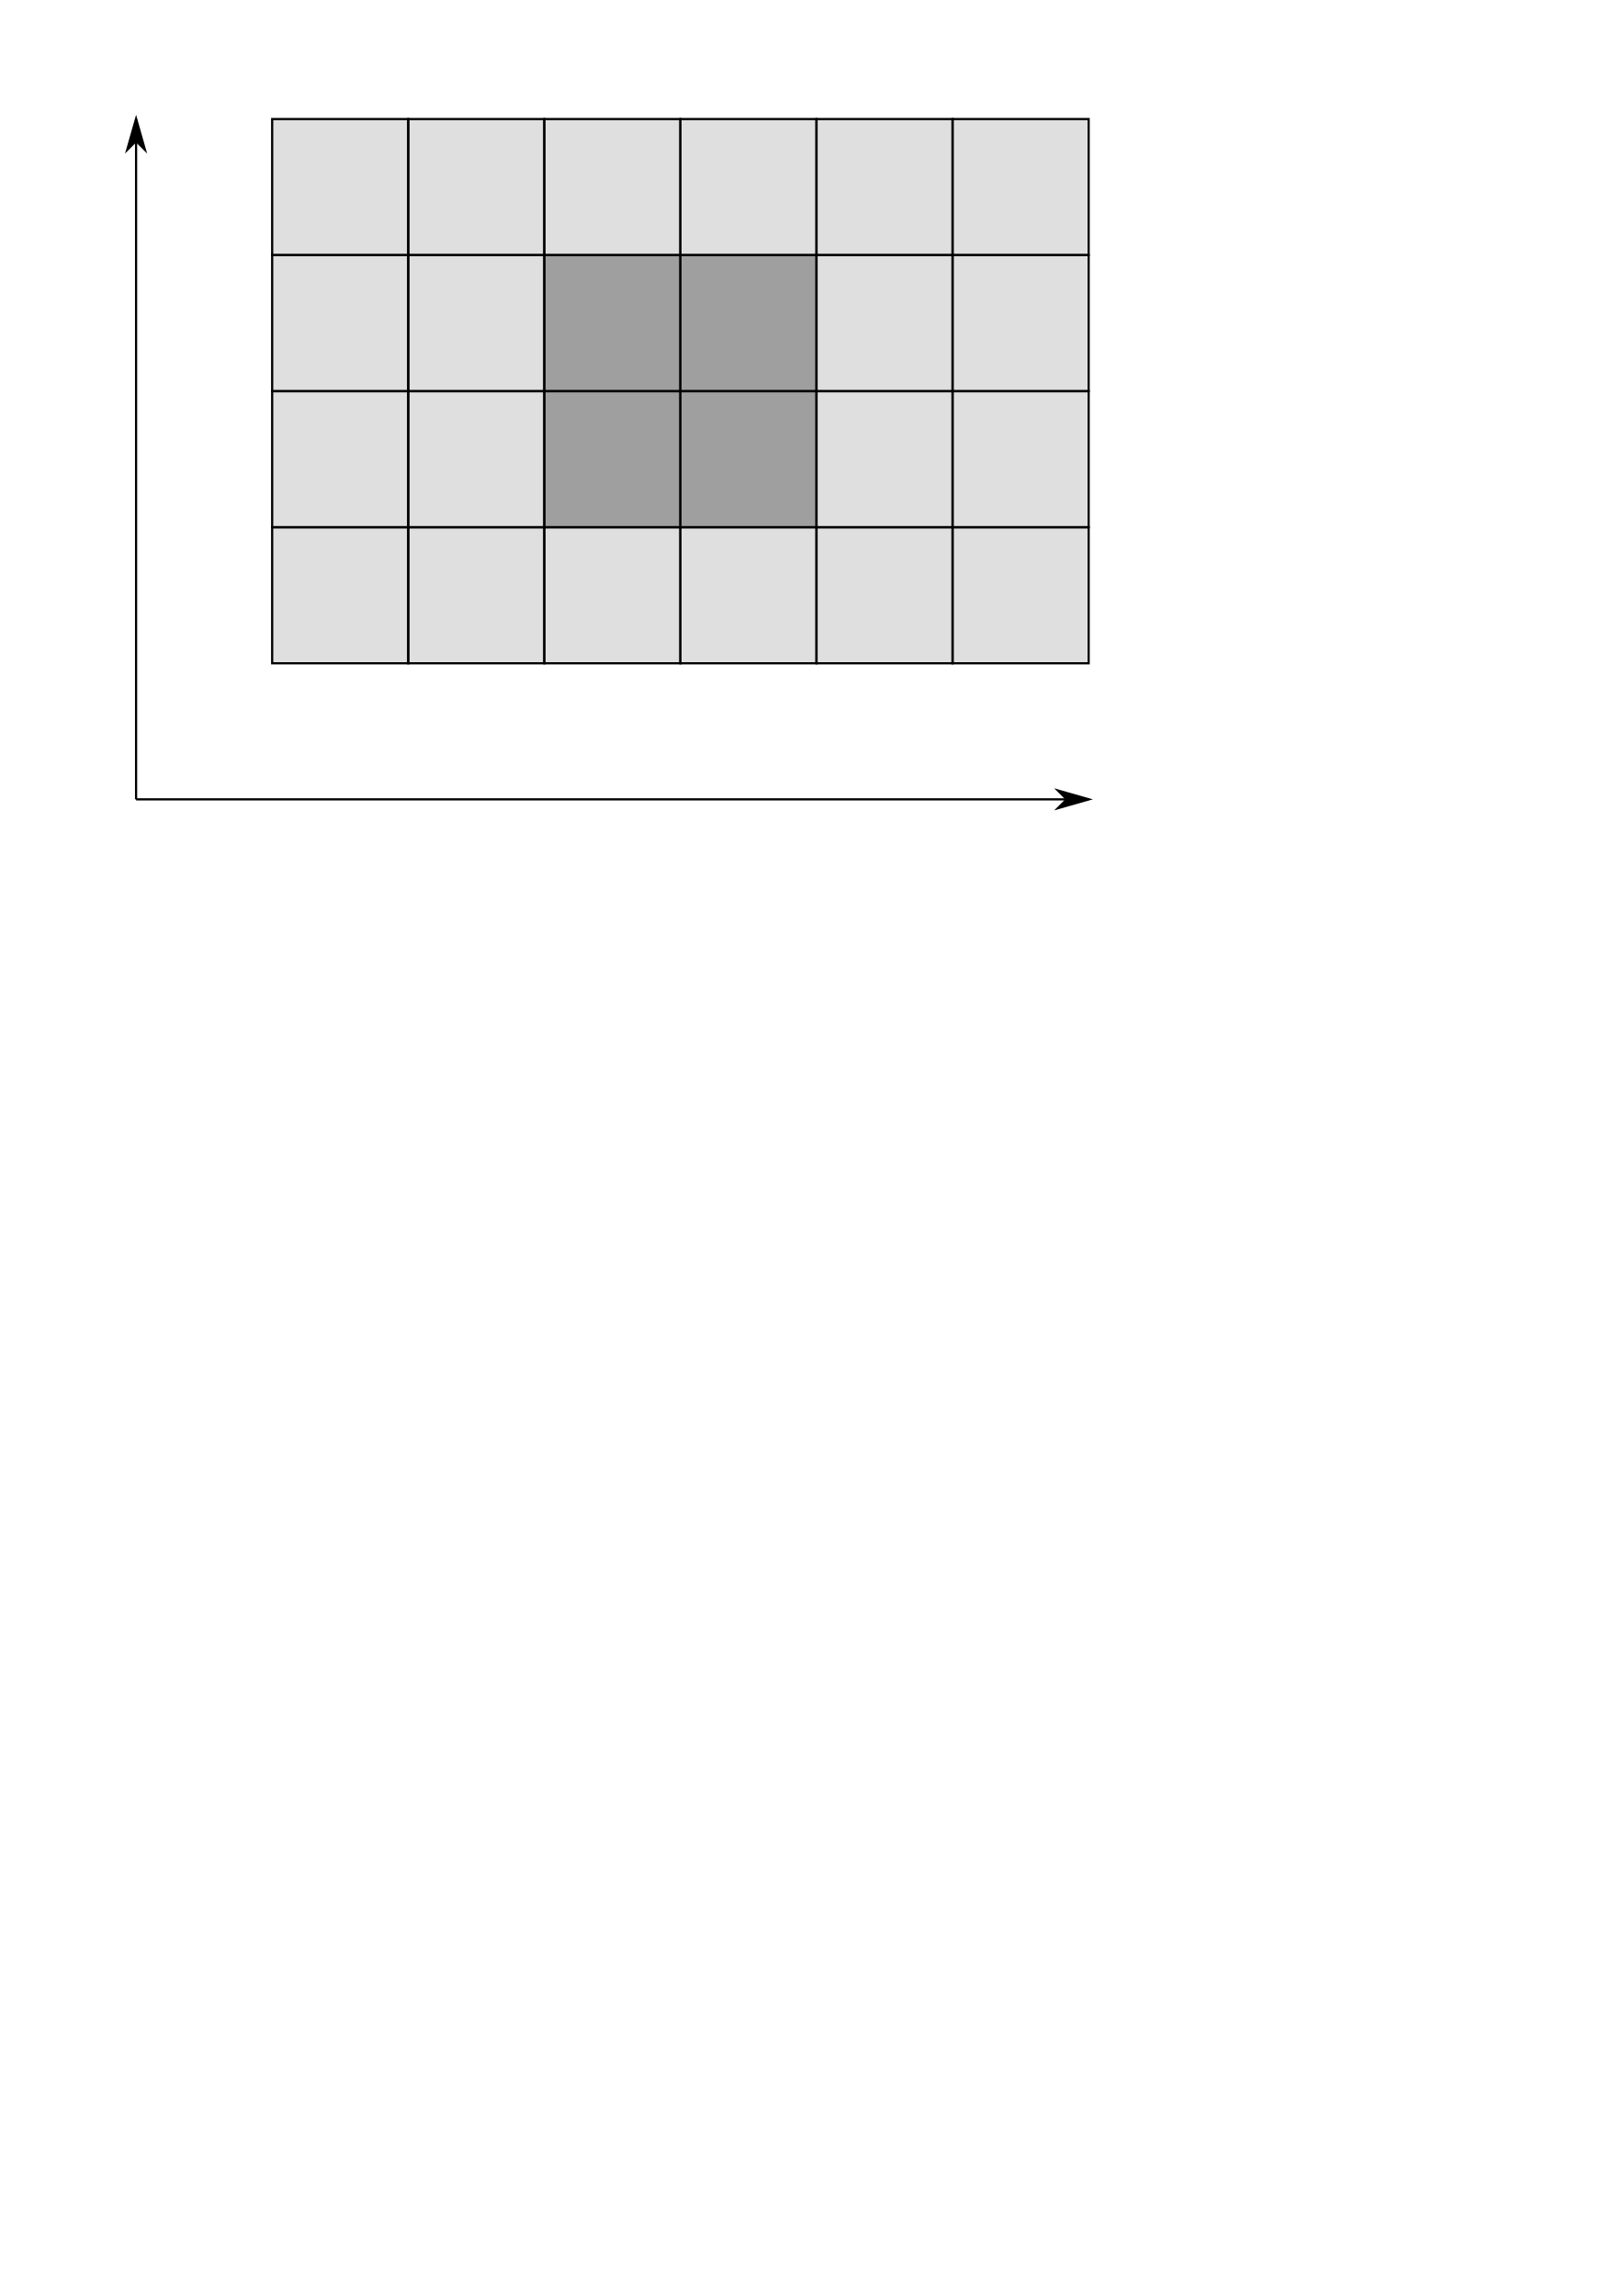
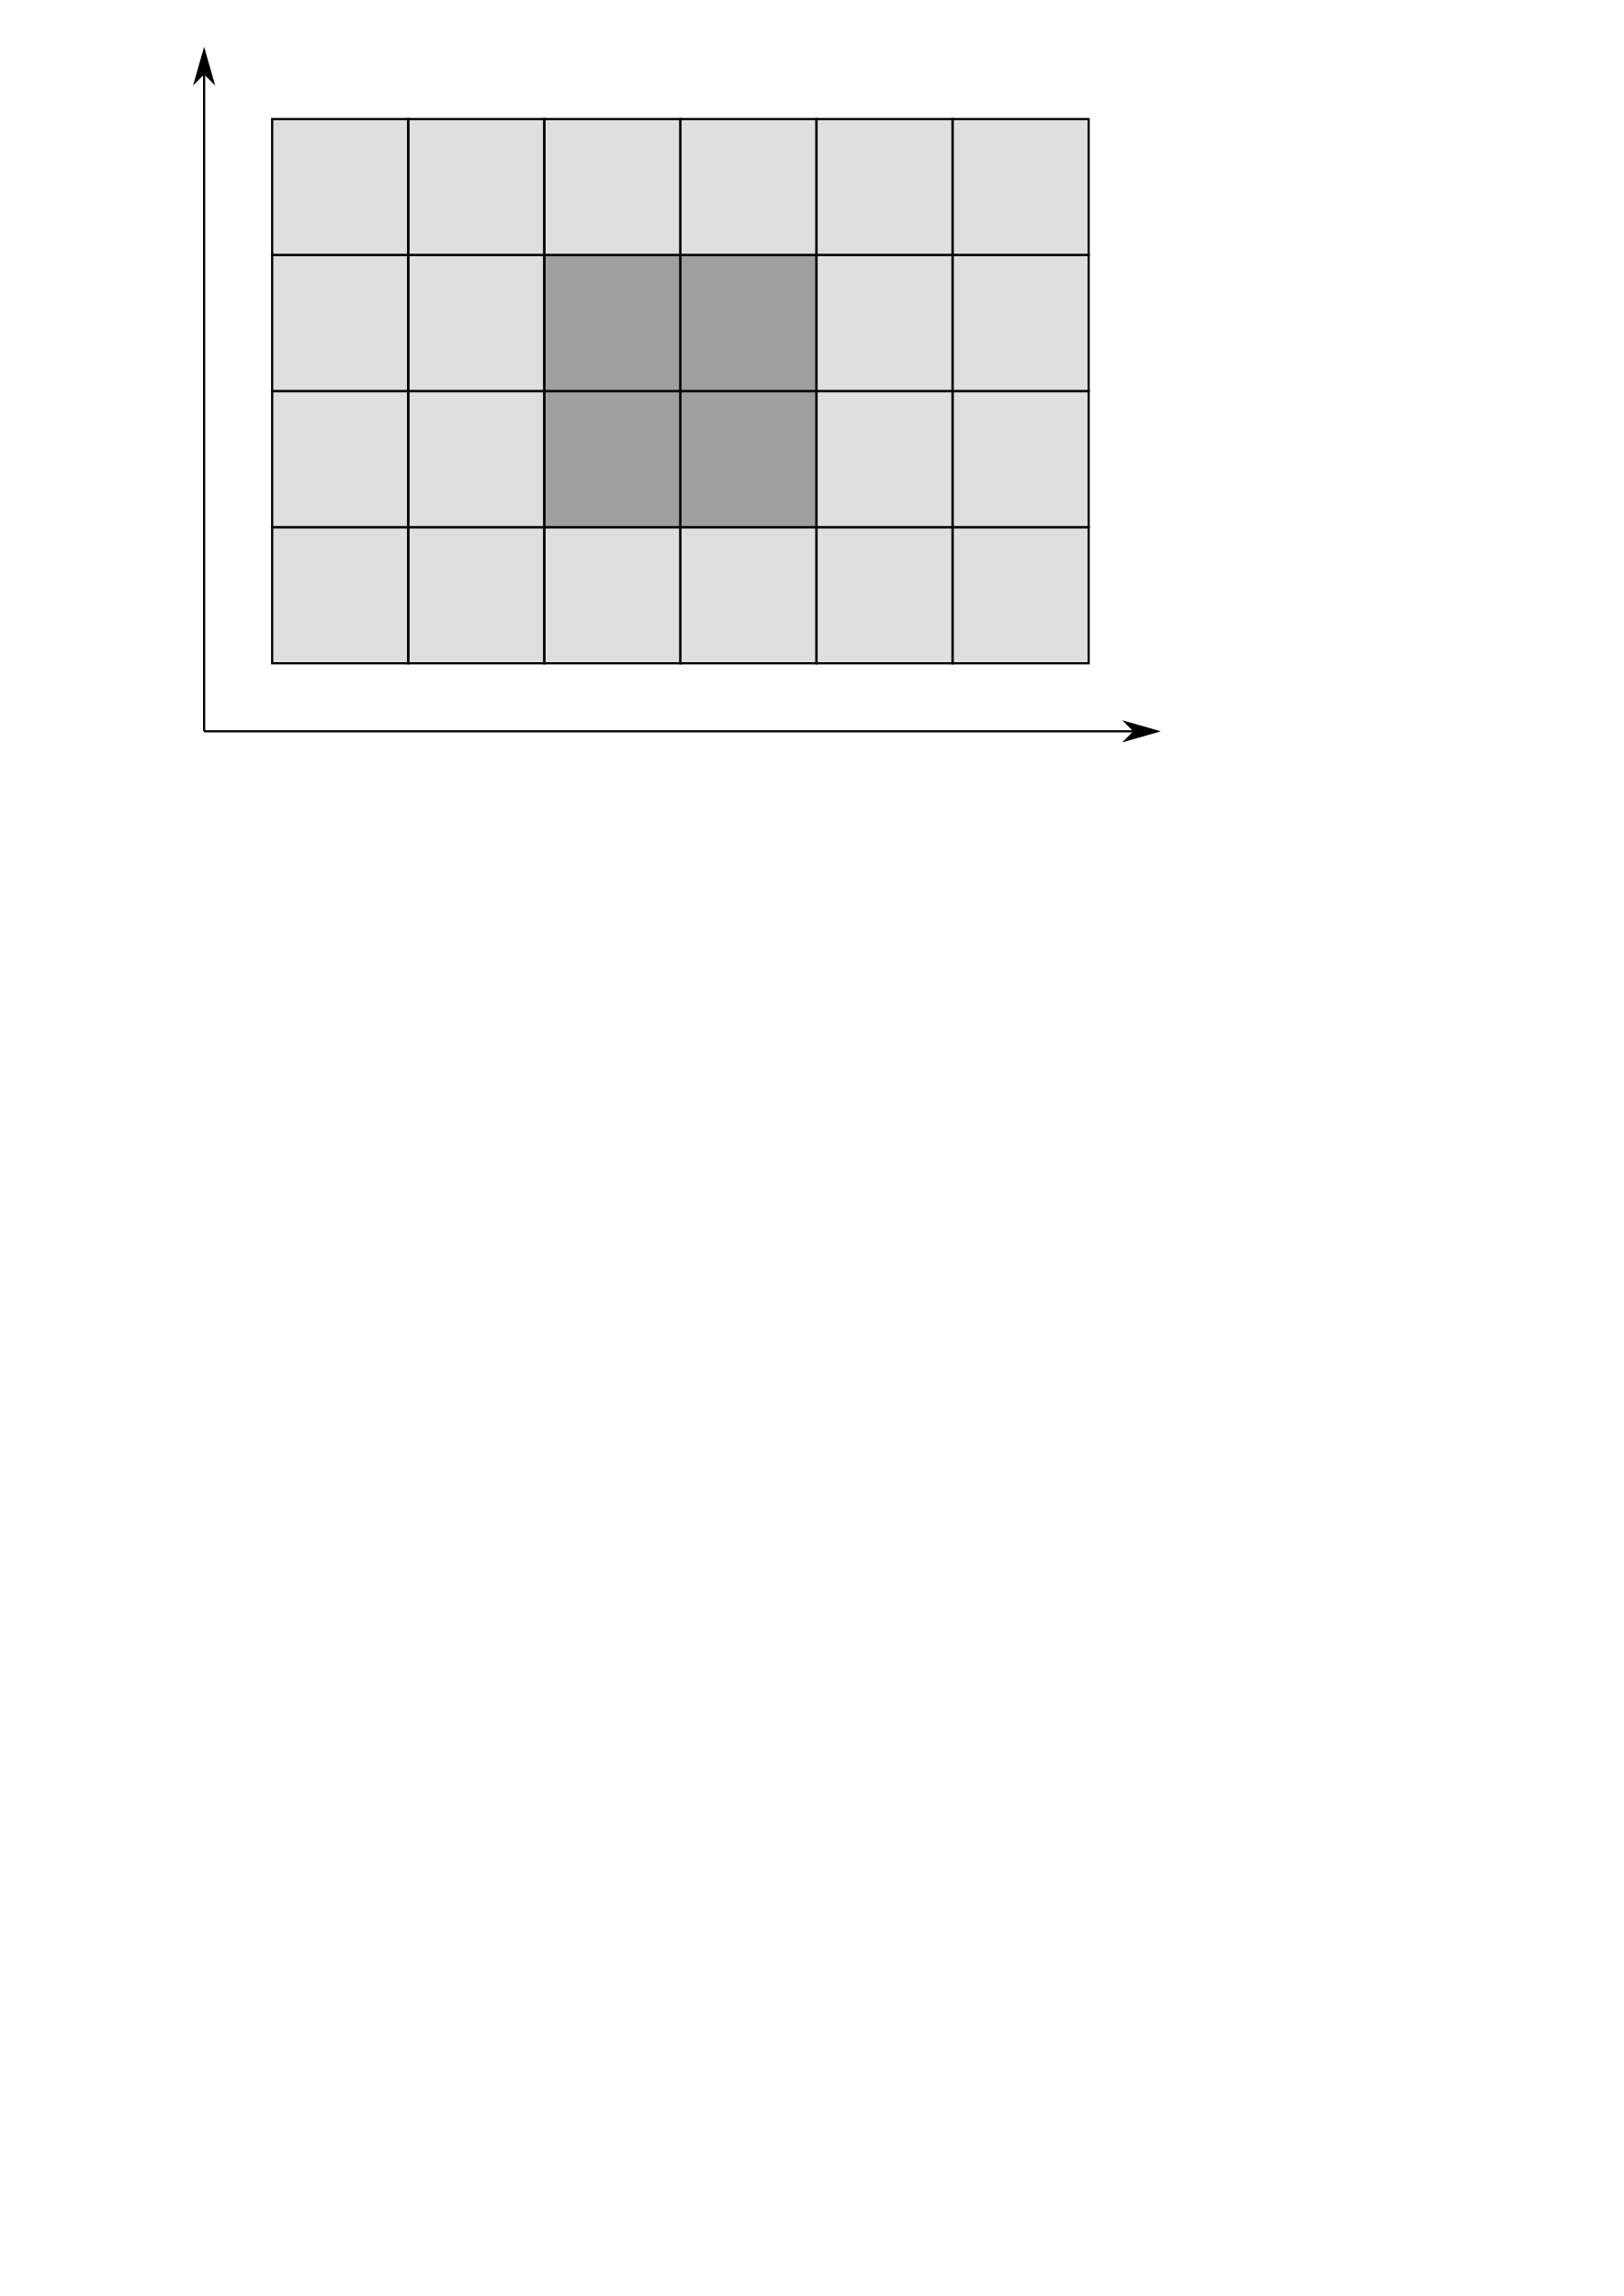
<svg xmlns="http://www.w3.org/2000/svg" width="210mm" height="297mm" viewBox="0 0 744.094 1052.362" id="svg4184" version="1.1">
  <defs id="defs4186">
    <marker style="overflow:visible;" id="marker5208" refX="0.0" refY="0.0" orient="auto">
      <path transform="scale(0.8) rotate(180) translate(12.5,0)" style="fill-rule:evenodd;stroke:#000000;stroke-width:1pt;stroke-opacity:1;fill:#000000;fill-opacity:1" d="M 0.0,0.0 L 5.0,-5.0 L -12.5,0.0 L 5.0,5.0 L 0.0,0.0 z " id="path5210" />
    </marker>
    <marker orient="auto" refY="0.0" refX="0.0" id="Arrow1Lend" style="overflow:visible;">
      <path id="path4903" d="M 0.0,0.0 L 5.0,-5.0 L -12.5,0.0 L 5.0,5.0 L 0.0,0.0 z " style="fill-rule:evenodd;stroke:#000000;stroke-width:1pt;stroke-opacity:1;fill:#000000;fill-opacity:1" transform="scale(0.8) rotate(180) translate(12.5,0)" />
    </marker>
    <marker orient="auto" refY="0.0" refX="0.0" id="Arrow1Lstart" style="overflow:visible">
      <path id="path4900" d="M 0.0,0.0 L 5.0,-5.0 L -12.5,0.0 L 5.0,5.0 L 0.0,0.0 z " style="fill-rule:evenodd;stroke:#000000;stroke-width:1pt;stroke-opacity:1;fill:#000000;fill-opacity:1" transform="scale(0.8) translate(12.5,0)" />
    </marker>
  </defs>
  <g id="layer1">
-     <path style="fill:none;fill-rule:evenodd;stroke:#000000;stroke-width:1px;stroke-linecap:butt;stroke-linejoin:miter;stroke-opacity:1;marker-end:url(#marker5208)" d="m 62.362,366.378 436.535,0" id="path4892" />
-     <path style="fill:none;fill-rule:evenodd;stroke:#000000;stroke-width:1px;stroke-linecap:butt;stroke-linejoin:miter;stroke-opacity:1;marker-end:url(#Arrow1Lend)" d="m 62.362,366.378 0,-311.811" id="path4894" />
+     <path style="fill:none;fill-rule:evenodd;stroke:#000000;stroke-width:1px;stroke-linecap:butt;stroke-linejoin:miter;stroke-opacity:1;marker-end:url(#marker5208)" d="m 93.543,335.197 436.535,0" id="path4892" />
+     <path style="fill:none;fill-rule:evenodd;stroke:#000000;stroke-width:1px;stroke-linecap:butt;stroke-linejoin:miter;stroke-opacity:1;marker-end:url(#Arrow1Lend)" d="m 93.543,335.197 0,-311.811" id="path4894" />
    <path style="fill:#000000;fill-opacity:0.125;fill-rule:evenodd;stroke:#000000;stroke-width:1px;stroke-linecap:butt;stroke-linejoin:miter;stroke-opacity:1" d="m 124.724,54.567 0,62.362 62.362,0 0,-62.362 z" id="path5734" />
    <path style="fill:#000000;fill-opacity:0.125;fill-rule:evenodd;stroke:#000000;stroke-width:1px;stroke-linecap:butt;stroke-linejoin:miter;stroke-opacity:1" d="m 187.087,54.567 0,62.362 62.362,0 0,-62.362 z" id="path5734-8" />
    <path style="fill:#000000;fill-opacity:0.125;fill-rule:evenodd;stroke:#000000;stroke-width:1px;stroke-linecap:butt;stroke-linejoin:miter;stroke-opacity:1" d="m 249.449,54.567 0,62.362 62.362,0 0,-62.362 z" id="path5734-6" />
    <path style="fill:#000000;fill-opacity:0.125;fill-rule:evenodd;stroke:#000000;stroke-width:1px;stroke-linecap:butt;stroke-linejoin:miter;stroke-opacity:1" d="m 311.811,54.567 0,62.362 62.362,0 0,-62.362 z" id="path5734-4" />
    <path style="fill:#000000;fill-opacity:0.125;fill-rule:evenodd;stroke:#000000;stroke-width:1px;stroke-linecap:butt;stroke-linejoin:miter;stroke-opacity:1" d="m 374.173,54.567 0,62.362 62.362,0 0,-62.362 z" id="path5734-9" />
    <path style="fill:#000000;fill-opacity:0.125;fill-rule:evenodd;stroke:#000000;stroke-width:1px;stroke-linecap:butt;stroke-linejoin:miter;stroke-opacity:1" d="m 436.535,54.567 0,62.362 62.362,0 0,-62.362 z" id="path5734-7" />
    <path style="fill:#000000;fill-opacity:0.125;fill-rule:evenodd;stroke:#000000;stroke-width:1px;stroke-linecap:butt;stroke-linejoin:miter;stroke-opacity:1" d="m 124.724,116.929 0,62.362 62.362,0 0,-62.362 z" id="path5734-77" />
    <path style="fill:#000000;fill-opacity:0.125;fill-rule:evenodd;stroke:#000000;stroke-width:1px;stroke-linecap:butt;stroke-linejoin:miter;stroke-opacity:1" d="m 187.087,116.929 0,62.362 62.362,0 0,-62.362 z" id="path5734-5" />
    <path style="fill:#000000;fill-opacity:0.376;fill-rule:evenodd;stroke:#000000;stroke-width:1px;stroke-linecap:butt;stroke-linejoin:miter;stroke-opacity:1" d="m 249.449,116.929 0,62.362 62.362,0 0,-62.362 z" id="path5734-0" />
    <path style="fill:#000000;fill-opacity:0.376;fill-rule:evenodd;stroke:#000000;stroke-width:1px;stroke-linecap:butt;stroke-linejoin:miter;stroke-opacity:1" d="m 311.811,116.929 0,62.362 62.362,0 0,-62.362 z" id="path5734-03" />
    <path style="fill:#000000;fill-opacity:0.125;fill-rule:evenodd;stroke:#000000;stroke-width:1px;stroke-linecap:butt;stroke-linejoin:miter;stroke-opacity:1" d="m 374.173,116.929 0,62.362 62.362,0 0,-62.362 z" id="path5734-97" />
    <path style="fill:#000000;fill-opacity:0.125;fill-rule:evenodd;stroke:#000000;stroke-width:1px;stroke-linecap:butt;stroke-linejoin:miter;stroke-opacity:1" d="m 436.535,116.929 0,62.362 62.362,0 0,-62.362 z" id="path5734-04" />
    <path style="fill:#000000;fill-opacity:0.125;fill-rule:evenodd;stroke:#000000;stroke-width:1px;stroke-linecap:butt;stroke-linejoin:miter;stroke-opacity:1" d="m 436.535,179.291 0,62.362 62.362,0 0,-62.362 z" id="path5734-68" />
    <path style="fill:#000000;fill-opacity:0.125;fill-rule:evenodd;stroke:#000000;stroke-width:1px;stroke-linecap:butt;stroke-linejoin:miter;stroke-opacity:1" d="m 374.173,179.291 0,62.362 62.362,0 0,-62.362 z" id="path5734-67" />
    <path style="fill:#000000;fill-opacity:0.376;fill-rule:evenodd;stroke:#000000;stroke-width:1px;stroke-linecap:butt;stroke-linejoin:miter;stroke-opacity:1" d="m 311.811,179.291 0,62.362 62.362,0 0,-62.362 z" id="path5734-94" />
    <path style="fill:#000000;fill-opacity:0.376;fill-rule:evenodd;stroke:#000000;stroke-width:1px;stroke-linecap:butt;stroke-linejoin:miter;stroke-opacity:1" d="m 249.449,179.291 0,62.362 62.362,0 0,-62.362 z" id="path5734-042" />
    <path style="fill:#000000;fill-opacity:0.125;fill-rule:evenodd;stroke:#000000;stroke-width:1px;stroke-linecap:butt;stroke-linejoin:miter;stroke-opacity:1" d="m 187.087,179.291 0,62.362 62.362,0 0,-62.362 z" id="path5734-02" />
    <path style="fill:#000000;fill-opacity:0.125;fill-rule:evenodd;stroke:#000000;stroke-width:1px;stroke-linecap:butt;stroke-linejoin:miter;stroke-opacity:1" d="m 124.724,179.291 0,62.362 62.362,0 0,-62.362 z" id="path5734-96" />
    <path style="fill:#000000;fill-opacity:0.125;fill-rule:evenodd;stroke:#000000;stroke-width:1px;stroke-linecap:butt;stroke-linejoin:miter;stroke-opacity:1" d="m 124.724,241.654 0,62.362 62.362,0 0,-62.362 z" id="path5734-99" />
    <path style="fill:#000000;fill-opacity:0.125;fill-rule:evenodd;stroke:#000000;stroke-width:1px;stroke-linecap:butt;stroke-linejoin:miter;stroke-opacity:1" d="m 187.087,241.654 0,62.362 62.362,0 0,-62.362 z" id="path5734-59" />
    <path style="fill:#000000;fill-opacity:0.125;fill-rule:evenodd;stroke:#000000;stroke-width:1px;stroke-linecap:butt;stroke-linejoin:miter;stroke-opacity:1" d="m 249.449,241.654 0,62.362 62.362,0 0,-62.362 z" id="path5734-2" />
    <path style="fill:#000000;fill-opacity:0.125;fill-rule:evenodd;stroke:#000000;stroke-width:1px;stroke-linecap:butt;stroke-linejoin:miter;stroke-opacity:1" d="m 311.811,241.654 0,62.362 62.362,0 0,-62.362 z" id="path5734-48" />
    <path style="fill:#000000;fill-opacity:0.125;fill-rule:evenodd;stroke:#000000;stroke-width:1px;stroke-linecap:butt;stroke-linejoin:miter;stroke-opacity:1" d="m 374.173,241.654 0,62.362 62.362,0 0,-62.362 z" id="path5734-040" />
    <path style="fill:#000000;fill-opacity:0.125;fill-rule:evenodd;stroke:#000000;stroke-width:1px;stroke-linecap:butt;stroke-linejoin:miter;stroke-opacity:1" d="m 436.535,241.654 0,62.362 62.362,0 0,-62.362 z" id="path5734-35" />
  </g>
</svg>
